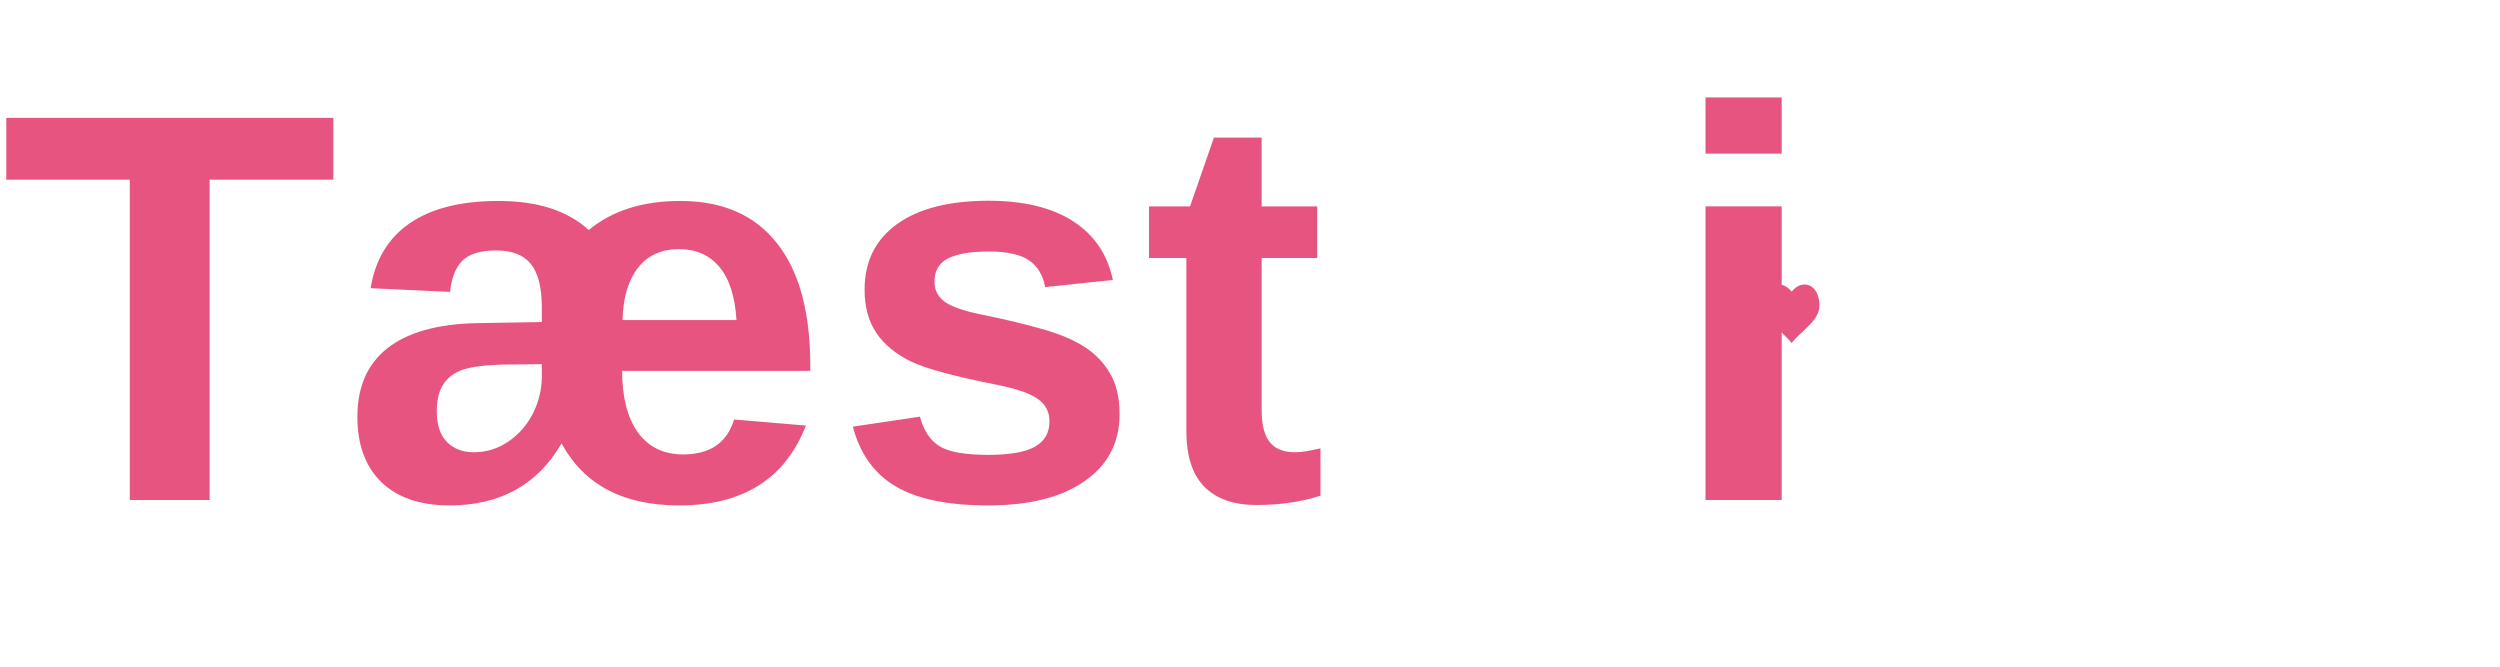
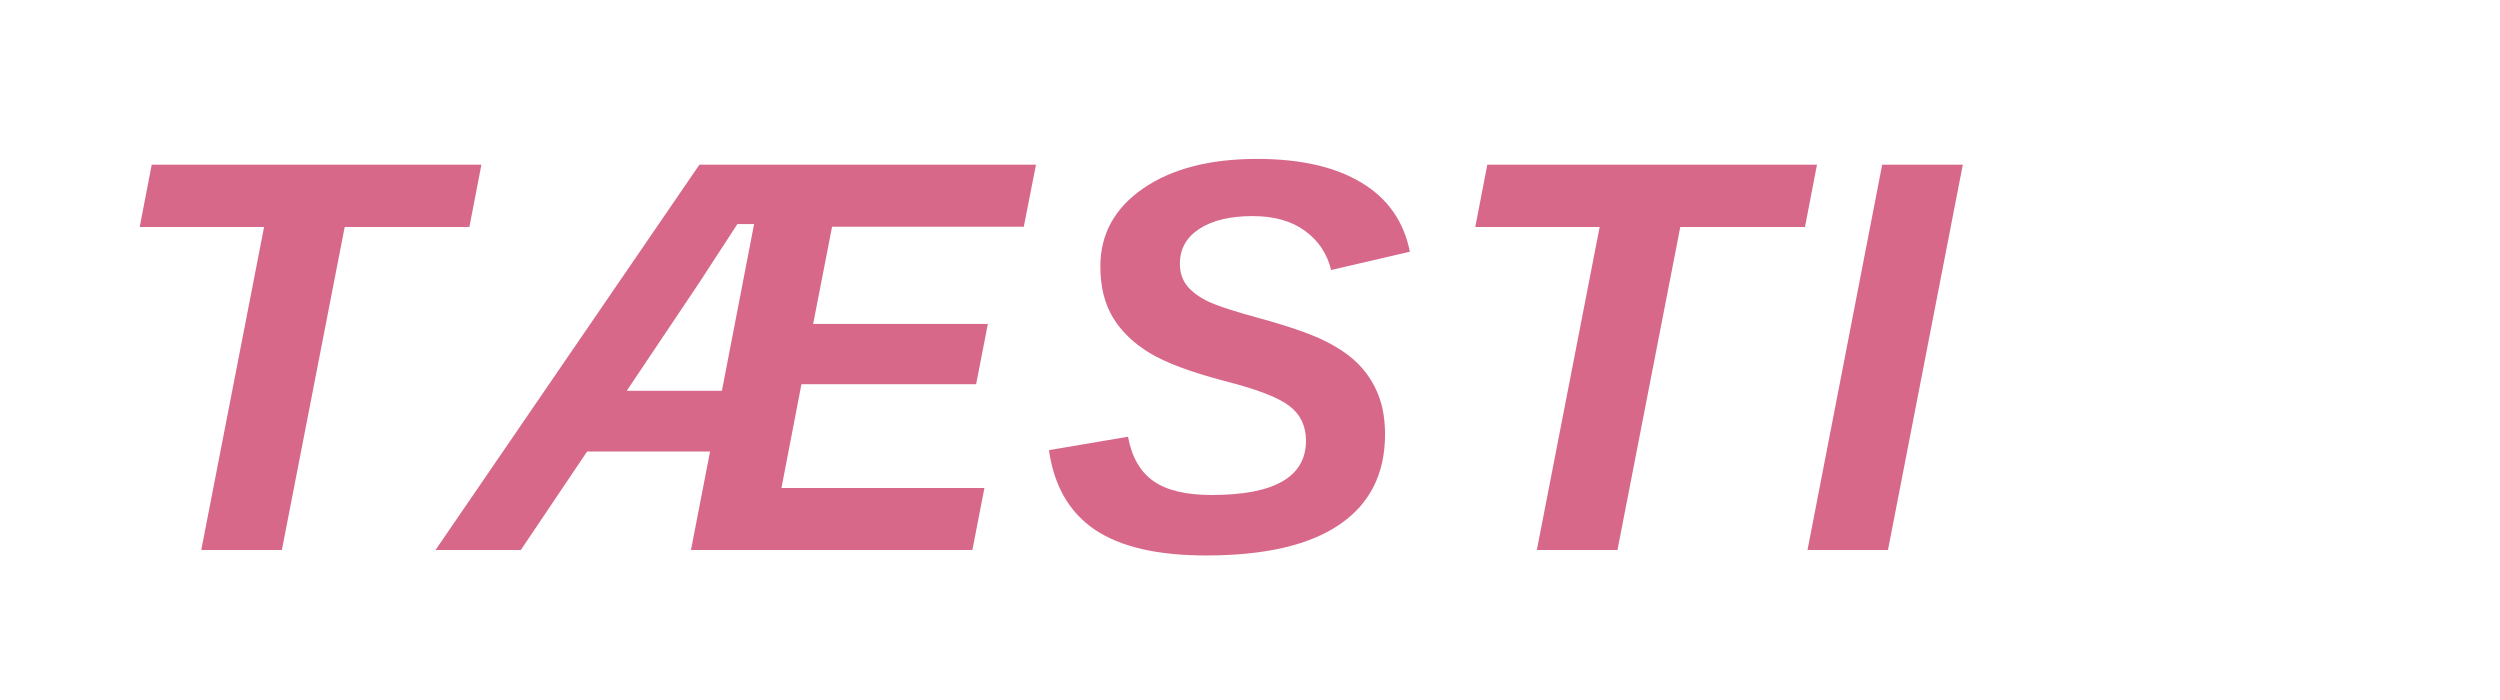
- <svg xmlns="http://www.w3.org/2000/svg" width="180" height="48" viewBox="0 0 180 48" fill="none">
-   <style>
-     .text { font-family: 'Montserrat', Arial, sans-serif; font-weight:700; font-size:40px; fill: #e75480; }
-   </style>
-   <text x="0" y="36" class="text">Tæst</text>
-   <text x="120" y="36" class="text">i</text>
-   <g>
-     <path d="M127 22       C127 20.5 128.2 20 129 21       C129.8 20 131 20.5 131 22       C131 23.1 129.7 23.8 129 24.7       C128.3 23.8 127 23.1 127 22       Z" fill="#e75480" />
-   </g>
+ <svg xmlns="http://www.w3.org/2000/svg" width="250" height="70" viewBox="0 0 250 70" fill="none">
+   <rect width="250" height="70" fill="none" />
+   <text x="10" y="55" font-family="Montserrat, Arial, sans-serif" font-size="56" font-style="italic" font-weight="700" fill="#D7688A" letter-spacing="2">
+     TÆSTI
+   </text>
</svg>
